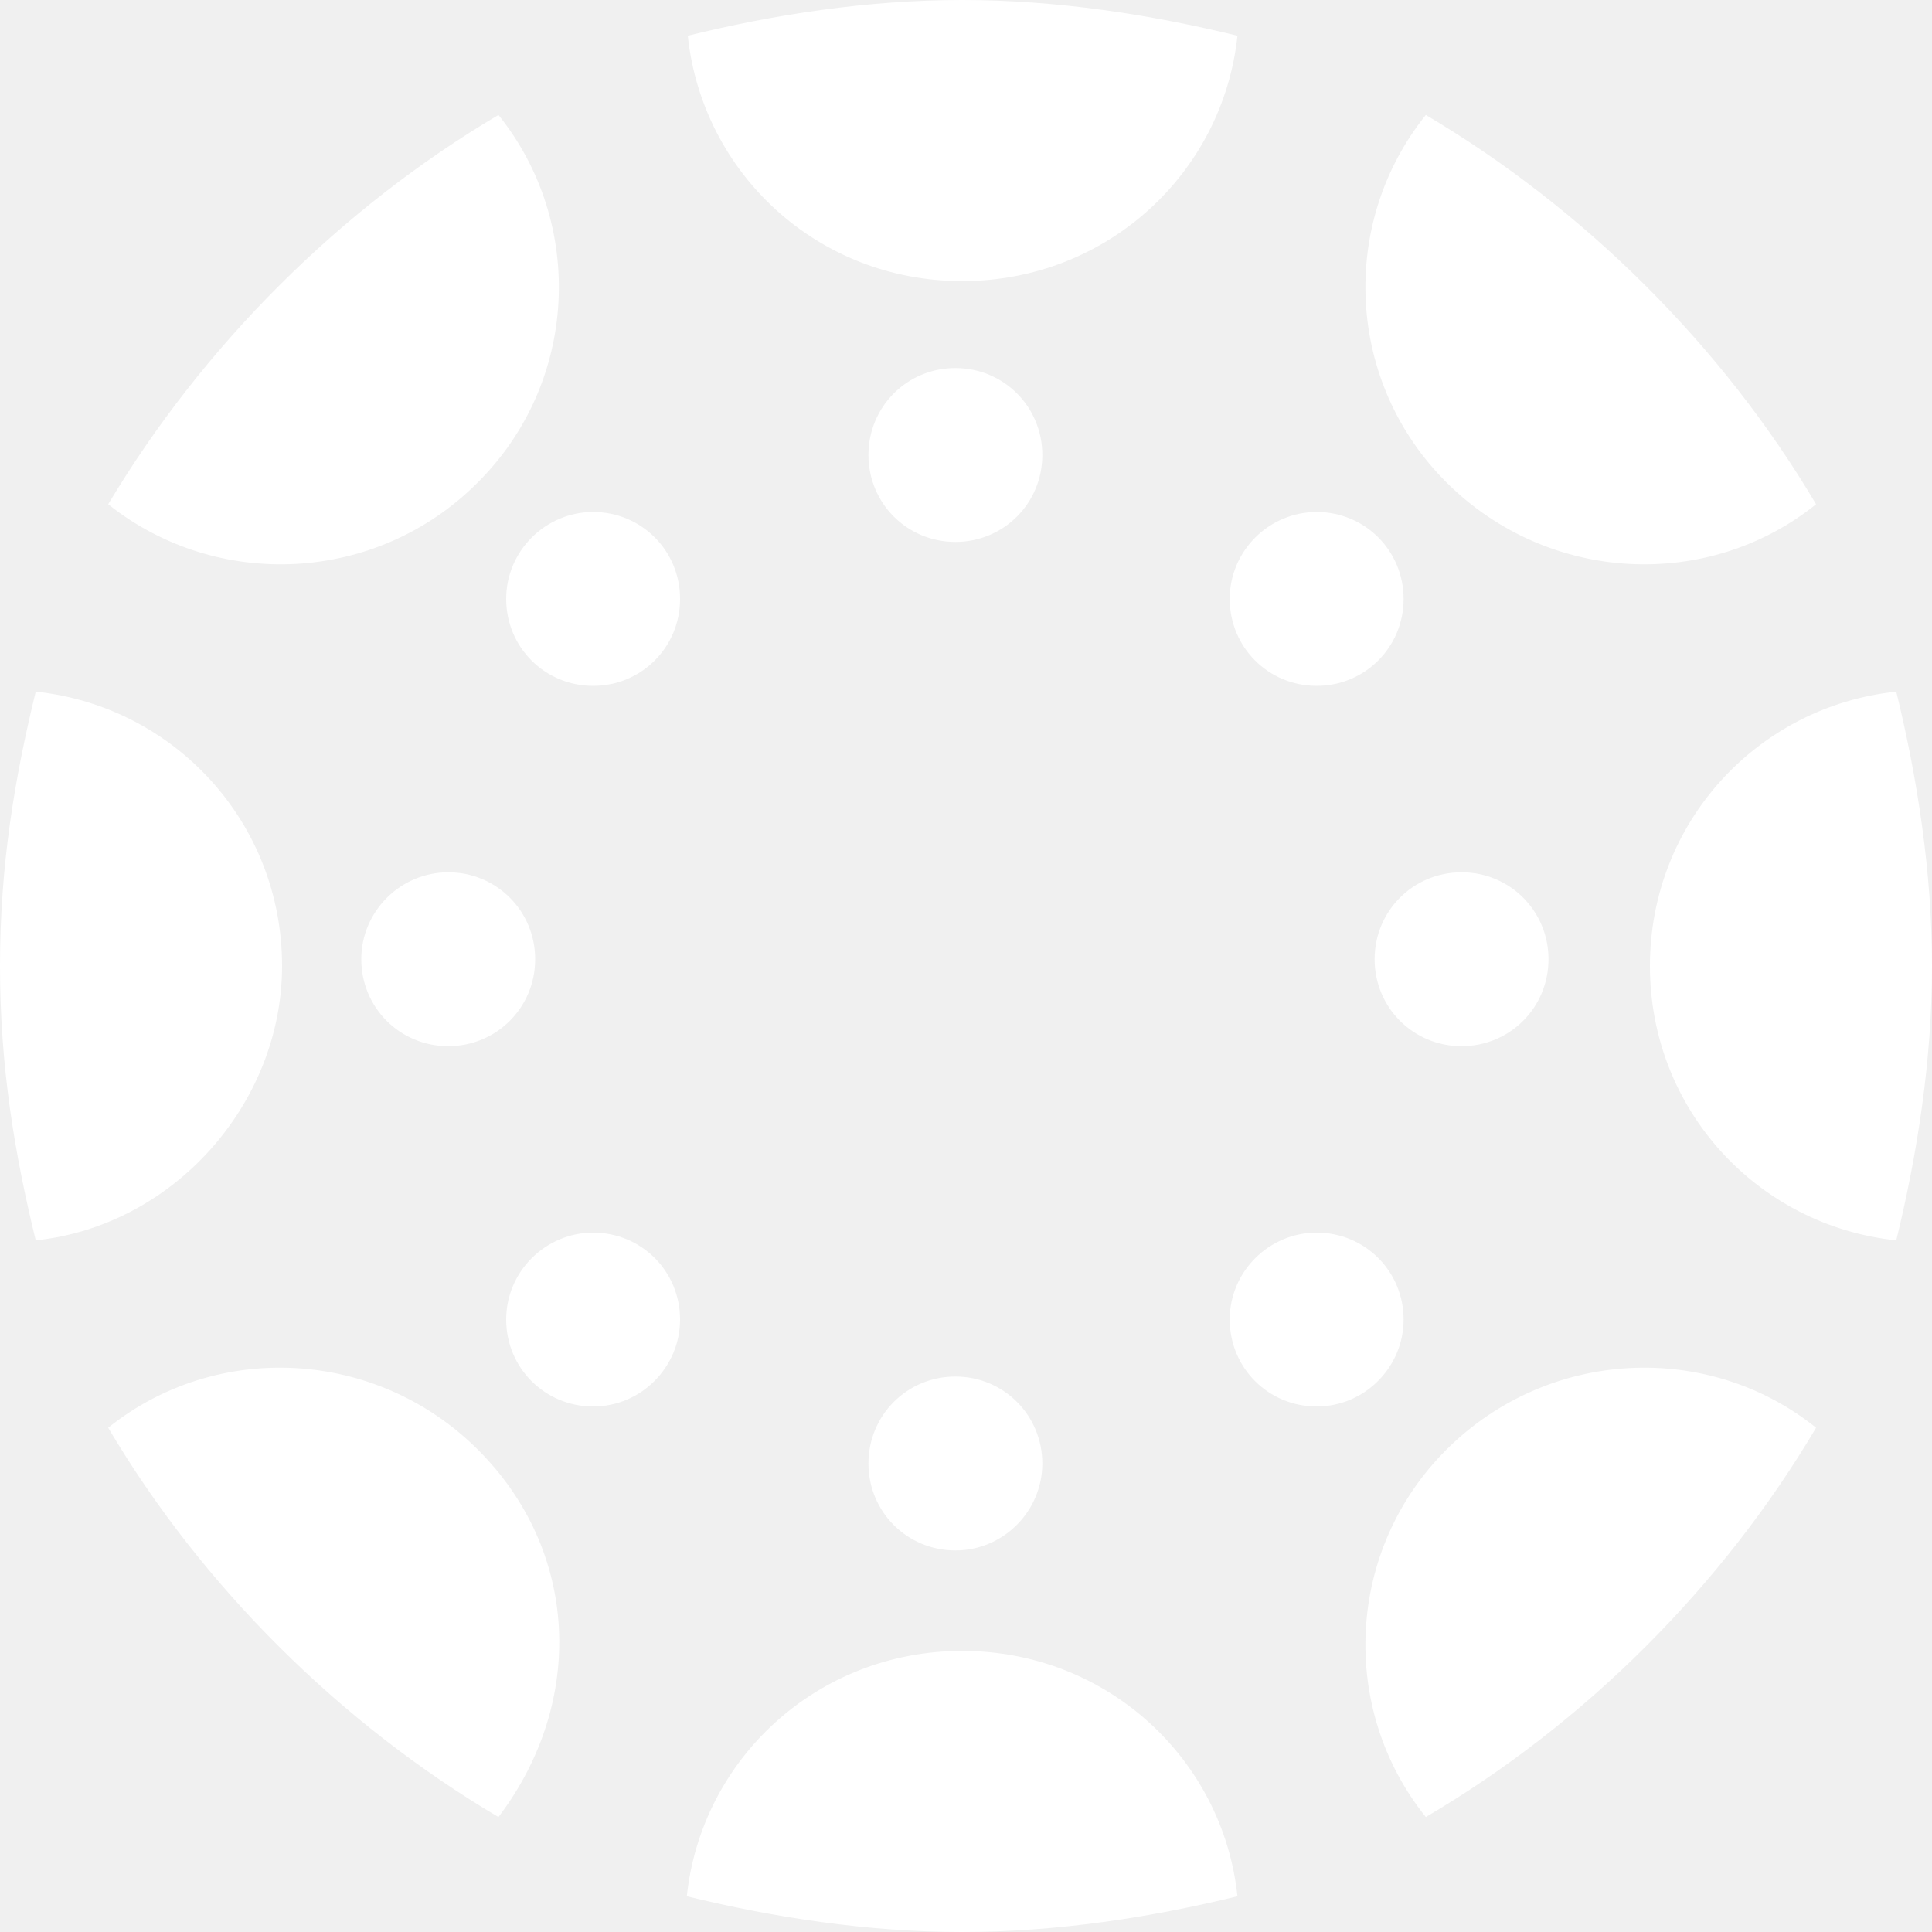
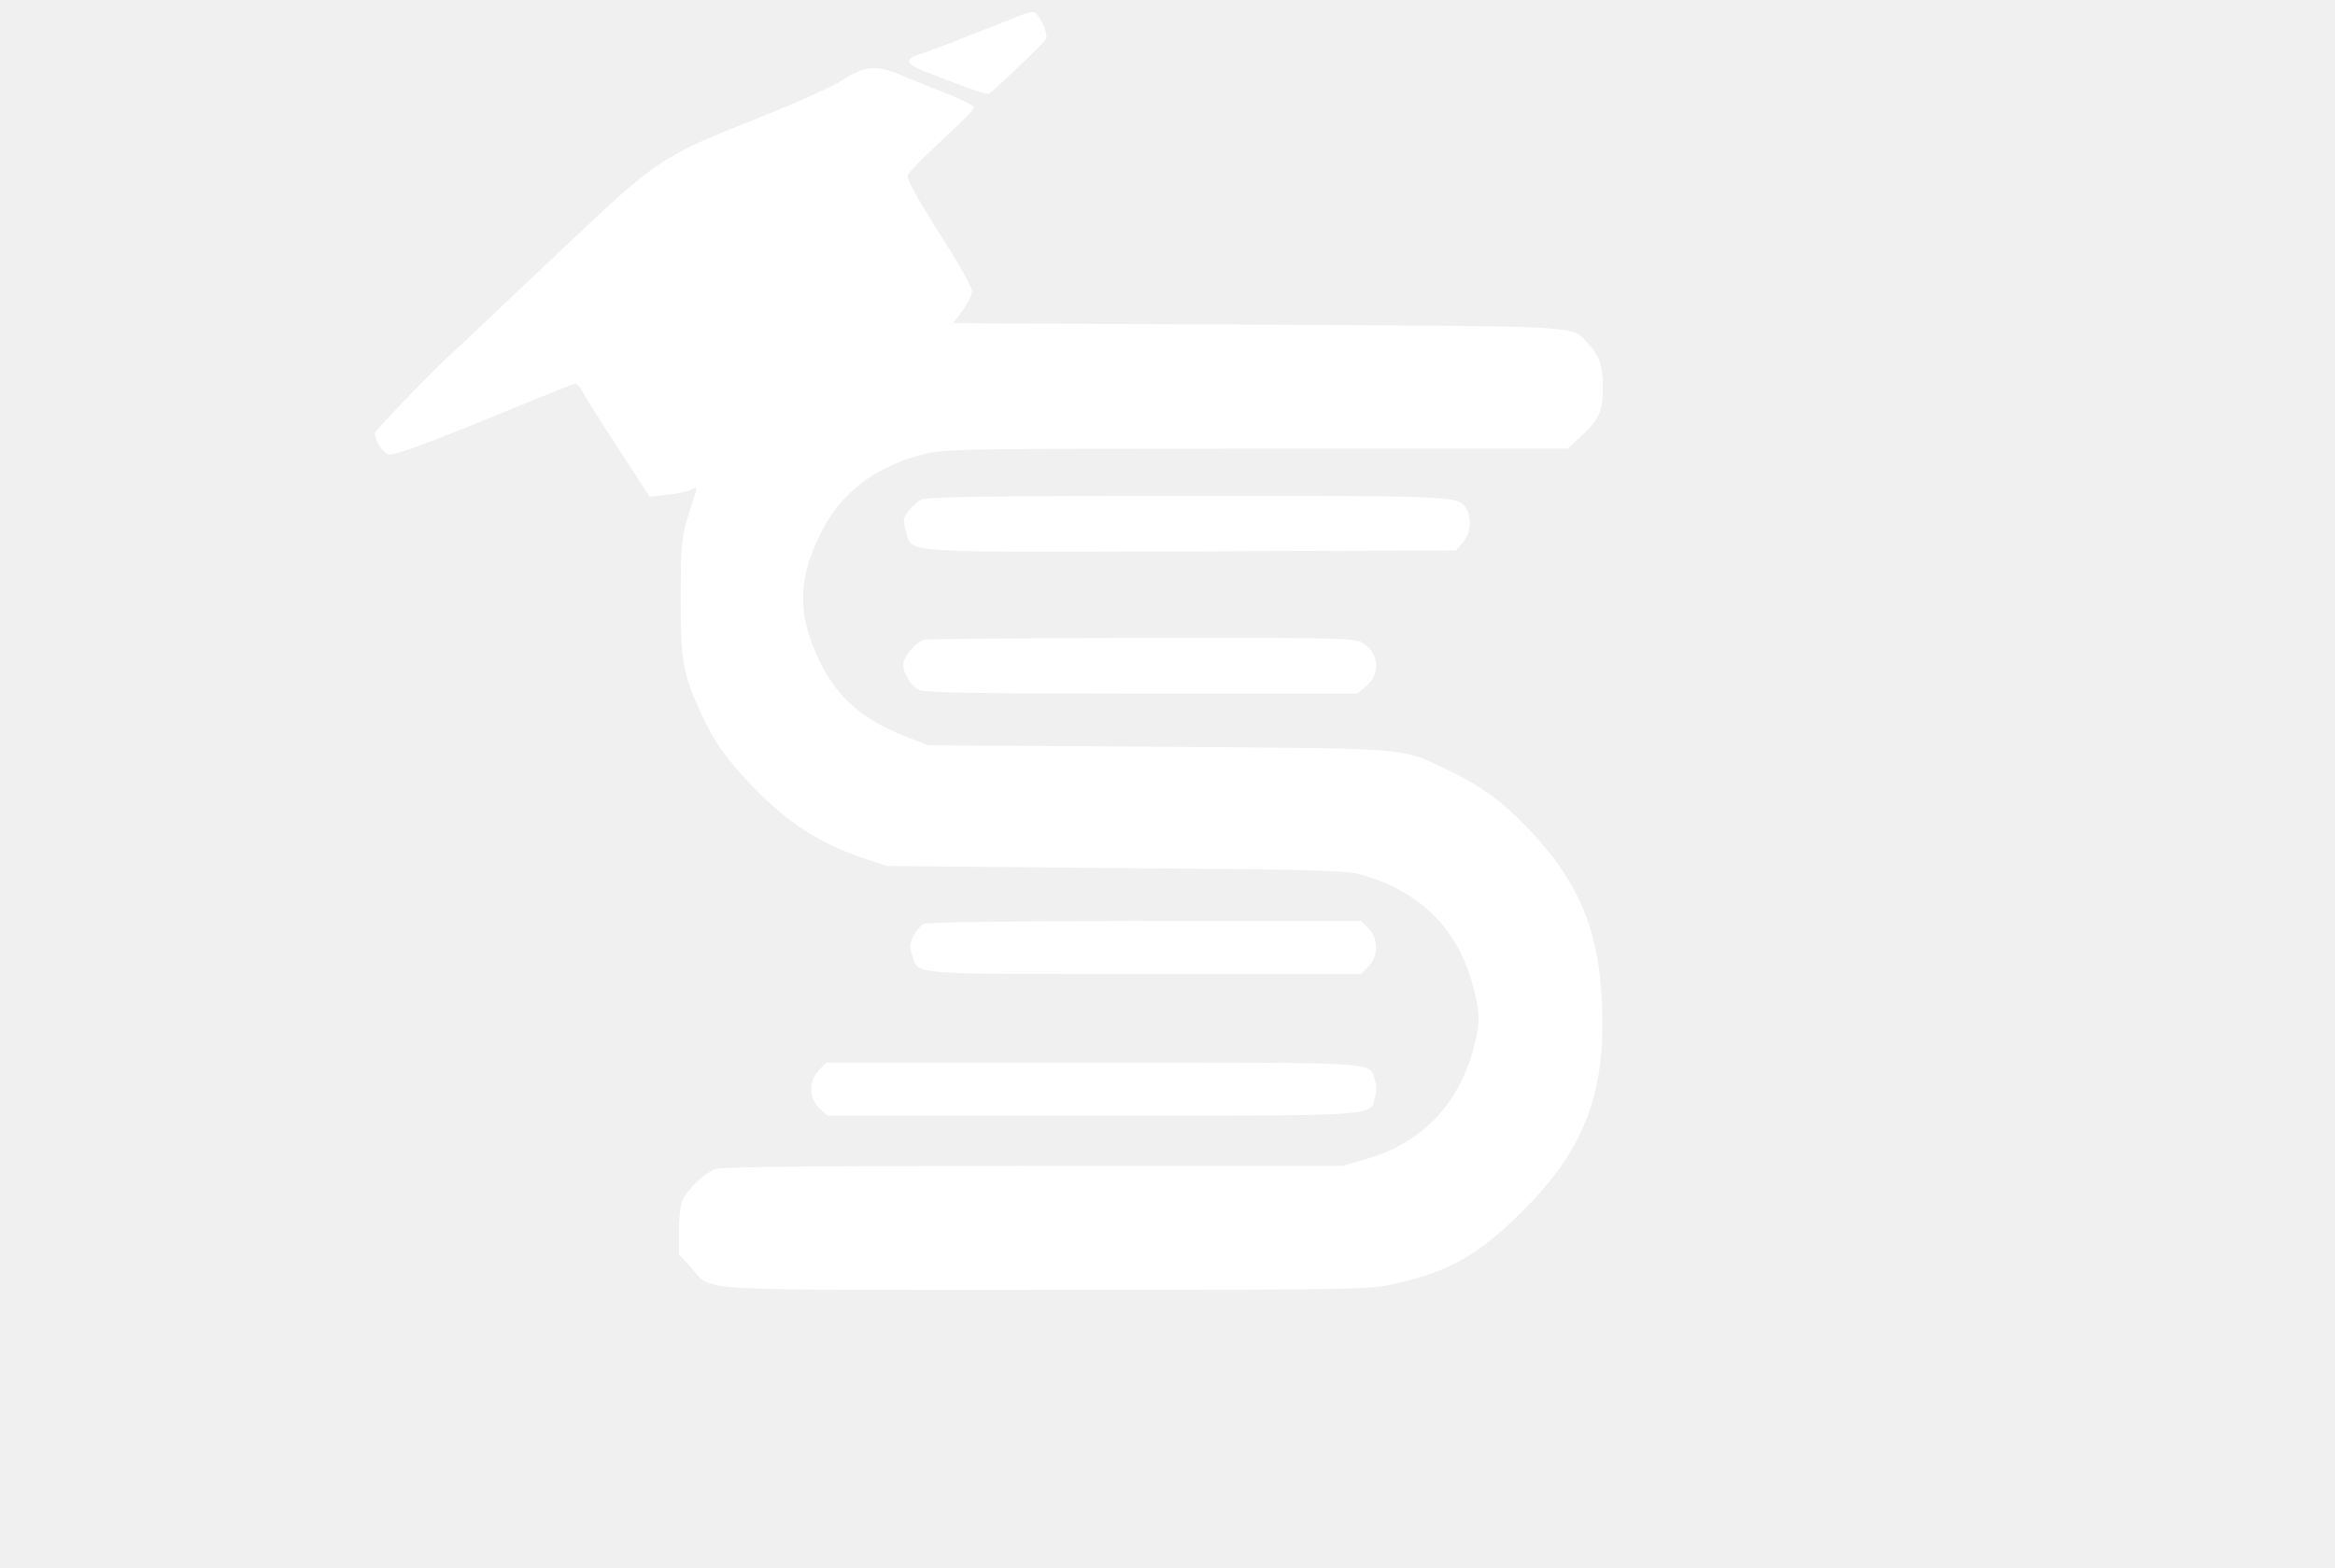
- <svg xmlns="http://www.w3.org/2000/svg" version="1.1" class="canvas-logomark" x="0" y="0" viewBox="0 0 200 200" width="200" height="200" xml:space="preserve">
-   <path fill="#FFFFFF" d="M29.2 100c0-14.9-11.2-26.9-25.5-28.4C1.5 80.6 0 89.6 0 100s1.5 19.4 3.7 28.4C18 126.9 29.2 114.2 29.2 100L29.2 100zM46.4 90.3c5 0 9 4 9 9s-4 9-9 9 -9-4-9-9S41.5 90.3 46.4 90.3zM170.8 100c0 14.9 11.2 26.9 25.5 28.4 2.2-9 3.7-18.7 3.7-28.4s-1.5-19.4-3.7-28.4C182 73.1 170.8 85.1 170.8 100L170.8 100zM151.3 90.3c5 0 9 4 9 9s-4 9-9 9c-5 0-9-4-9-9S146.3 90.3 151.3 90.3zM99.6 170.9c-15 0-27 11.2-28.5 25.4 9 2.2 18.7 3.7 28.5 3.7s19.5-1.5 28.5-3.7C126.6 182.1 114.6 170.9 99.6 170.9L99.6 170.9zM98.9 142.5c5 0 9 4 9 9 0 4.9-4 9-9 9 -5 0-9-4-9-9C89.9 146.5 93.9 142.5 98.9 142.5zM99.6 29.1c15 0 27-11.2 28.5-25.4 -9-2.2-18.7-3.7-28.5-3.7S80.1 1.5 71.2 3.7C72.7 17.9 84.6 29.1 99.6 29.1L99.6 29.1zM98.9 38.1c5 0 9 4 9 9s-4 9-9 9c-5 0-9-4-9-9S93.9 38.1 98.9 38.1zM149.8 150c-10.5 10.4-11.2 26.9-2.2 38.1 16.5-9.7 30.7-23.9 40.4-40.3C176.8 138.8 160.3 139.6 149.8 150L149.8 150zM136.3 127.6c5 0 9 4 9 9 0 4.9-4 9-9 9 -5 0-9-4-9-9C127.3 131.6 131.4 127.6 136.3 127.6zM49.4 50c10.5-10.4 11.2-26.9 2.2-38.1C35.2 21.6 21 35.8 11.2 52.2 22.5 61.2 39 60.4 49.4 50L49.4 50zM61.4 53c5 0 9 4 9 9s-4 9-9 9 -9-4-9-9S56.5 53 61.4 53zM149.8 50c10.5 10.4 27 11.2 38.2 2.2 -9.7-16.4-24-30.6-40.4-40.3C138.6 23.1 139.3 39.6 149.8 50L149.8 50zM136.3 53c5 0 9 4 9 9s-4 9-9 9c-5 0-9-4-9-9S131.4 53 136.3 53zM49.4 150c-10.5-10.4-27-11.2-38.2-2.2 9.7 16.4 24 30.6 40.4 40.3C60.7 176.1 59.9 160.4 49.4 150L49.4 150zM61.4 127.6c5 0 9 4 9 9 0 4.9-4 9-9 9s-9-4-9-9C52.4 131.6 56.5 127.6 61.4 127.6z" />
+ <svg xmlns="http://www.w3.org/2000/svg" version="1.0" width="791pt" height="531pt" viewBox="0 0 791 531" preserveAspectRatio="xMidYMid meet">
+   <g transform="translate(0,531) scale(0.1,-0.1)" fill="#ffffff" stroke="none">
+     <path d="M3470 5263 c-8 -3 -82 -33 -165 -65 -82 -33 -164 -64 -181 -69 -59 -17 -59 -33 -1 -57 122 -49 218 -83 226 -80 11 4 185 170 194 185 11 17 -25 93 -43 92 -8 0 -22 -3 -30 -6z" fill="#ffffff" />
+     <path d="M2858 5041 c-31 -21 -150 -75 -265 -121 -361 -144 -355 -140 -683 -449 -85 -80 -193 -182 -239 -226 -46 -44 -92 -87 -101 -95 -76 -67 -300 -297 -300 -307 0 -29 31 -73 51 -73 26 0 167 53 416 156 111 46 206 84 212 84 6 0 18 -14 27 -32 9 -17 63 -103 121 -191 l104 -160 60 7 c33 3 69 11 81 17 18 10 20 9 15 -7 -52 -161 -50 -152 -51 -354 -1 -217 7 -263 69 -397 45 -98 85 -154 179 -252 117 -121 228 -191 381 -242 l70 -23 775 -7 c696 -5 781 -8 834 -23 202 -59 326 -185 377 -381 23 -86 23 -120 3 -199 -51 -197 -175 -327 -366 -383 l-80 -23 -1048 0 c-715 0 -1058 -3 -1077 -11 -34 -12 -90 -64 -109 -101 -9 -17 -14 -58 -14 -108 l0 -80 42 -46 c74 -80 -29 -74 1195 -74 1048 0 1102 1 1185 20 185 41 284 96 434 245 210 208 284 399 271 702 -10 256 -81 421 -258 604 -82 85 -160 141 -262 189 -162 78 -111 74 -982 80 l-780 5 -75 29 c-144 55 -232 131 -291 251 -78 159 -78 278 -1 434 68 140 183 229 350 272 72 18 120 19 1129 19 l1053 0 46 42 c61 56 74 85 74 162 0 76 -11 110 -48 149 -62 66 18 61 -1120 67 l-1033 5 32 43 c17 24 32 53 32 66 0 13 -51 103 -113 199 -78 124 -110 182 -105 194 4 10 56 63 116 118 60 55 109 105 109 111 0 6 -44 28 -97 49 -54 21 -122 48 -152 61 -77 34 -124 31 -193 -15z" fill="#ffffff" />
+     <path d="M3121 3617 c-13 -6 -33 -24 -44 -39 -18 -24 -19 -32 -8 -68 22 -75 -38 -71 967 -68 l896 3 24 28 c25 30 31 75 14 108 -27 50 -4 49 -947 49 -677 0 -884 -3 -902 -13z" fill="#ffffff" />
+     <path d="M3133 3143 c-28 -5 -73 -58 -73 -84 0 -32 26 -74 55 -87 19 -9 211 -12 755 -12 l728 0 31 26 c51 42 41 118 -19 149 -25 13 -124 15 -742 14 -392 -1 -723 -4 -735 -6z" fill="#ffffff" />
+     <path d="M3127 2179 c-9 -5 -24 -24 -33 -40 -12 -25 -13 -37 -4 -65 23 -68 -23 -64 788 -64 l733 0 24 25 c35 34 35 96 0 130 l-24 25 -733 0 c-479 -1 -739 -4 -751 -11z" fill="#ffffff" />
+     <path d="M2775 1685 c-36 -35 -35 -97 1 -130 l27 -25 894 0 c989 0 944 -3 961 63 5 19 5 43 -1 60 -20 60 32 57 -955 57 l-903 0 -24 -25z" fill="#ffffff" />
+   </g>
</svg>
